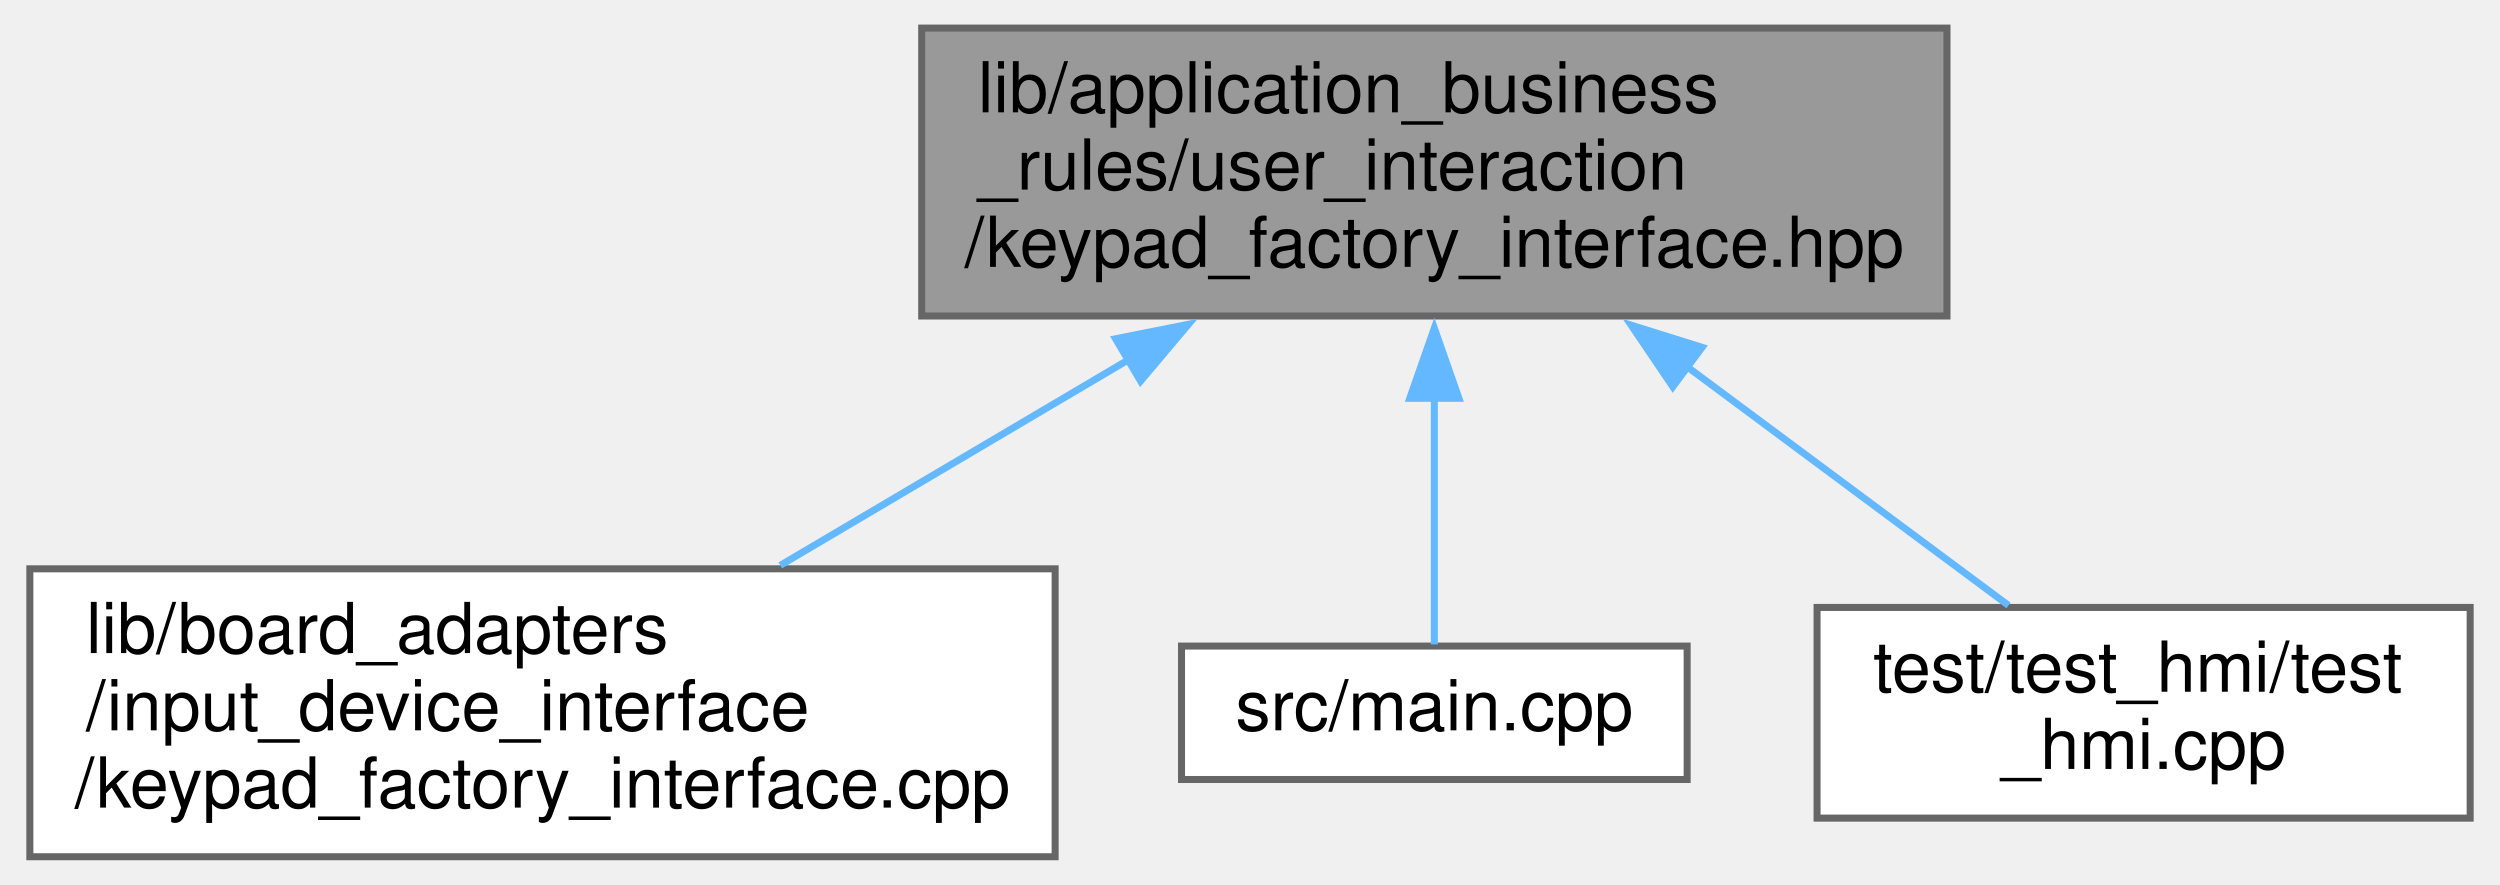
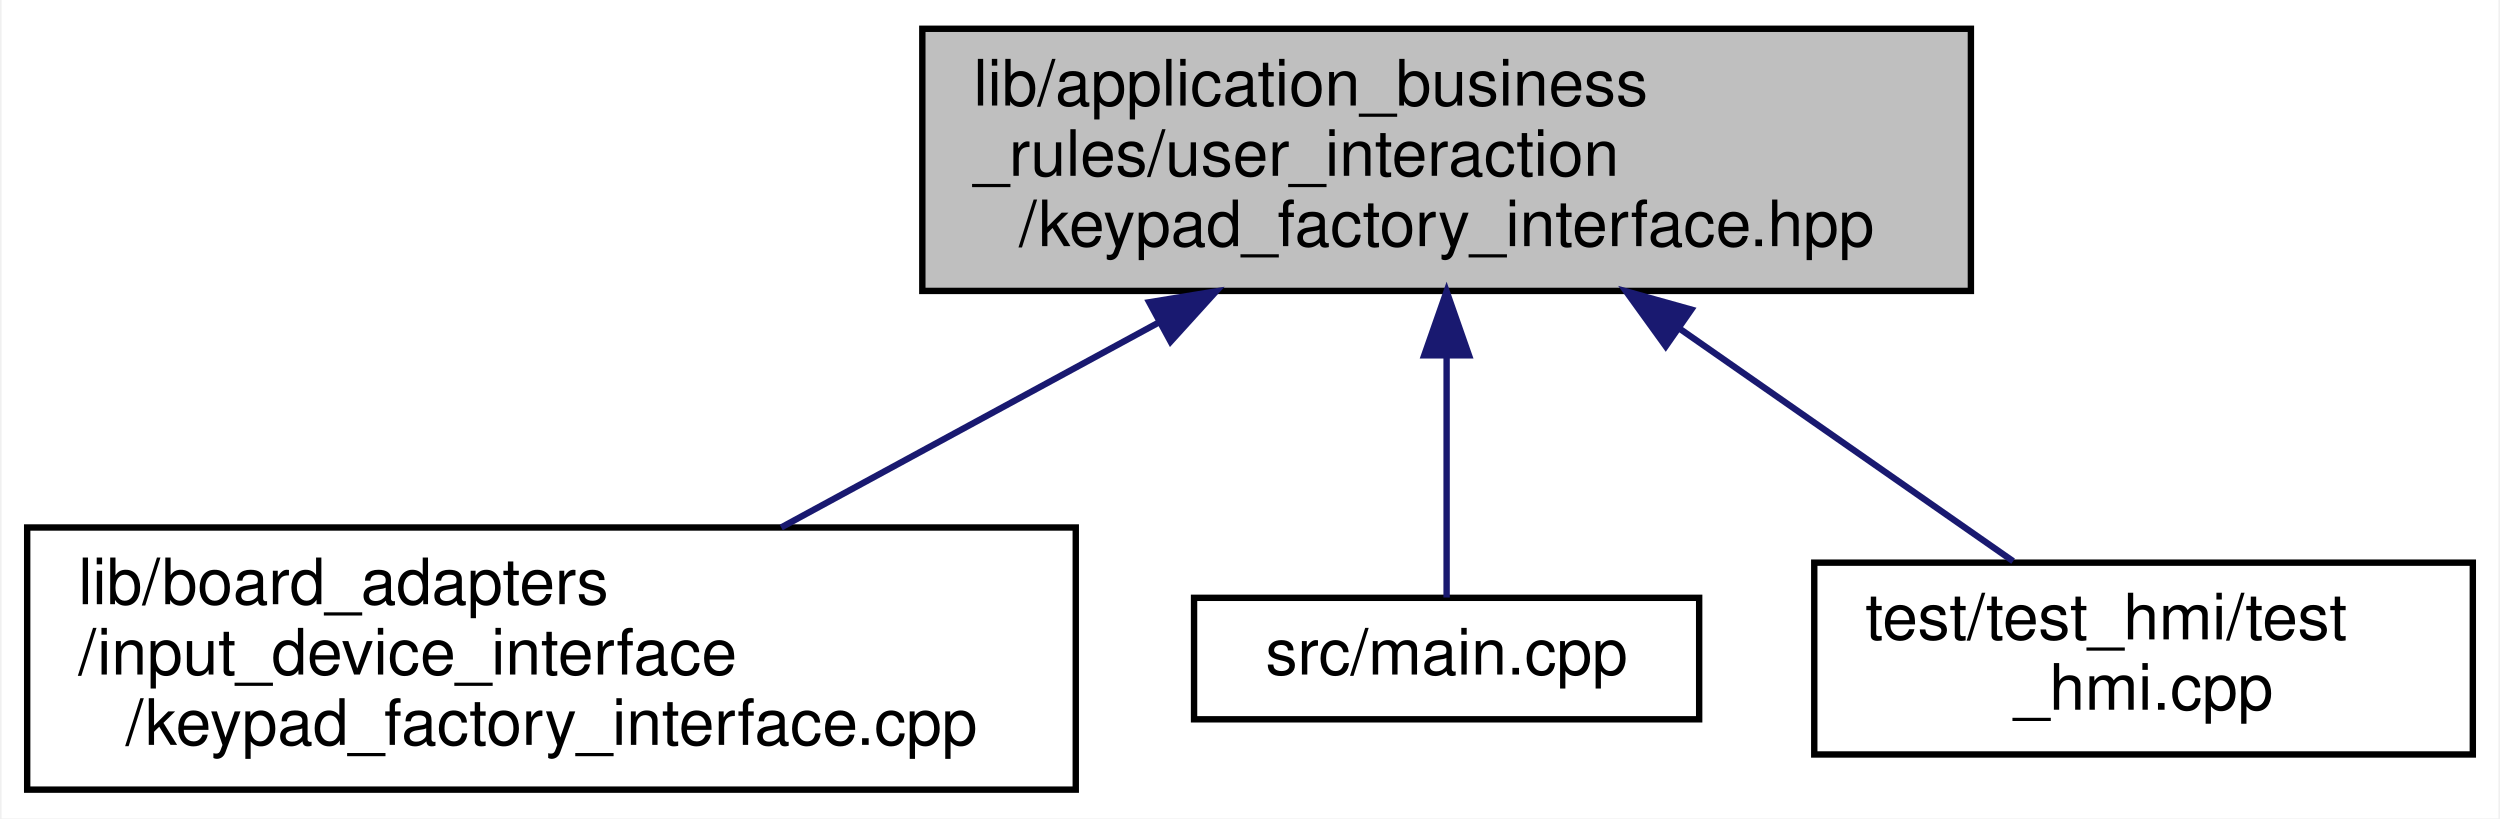
- <svg xmlns="http://www.w3.org/2000/svg" xmlns:xlink="http://www.w3.org/1999/xlink" width="356pt" height="126pt" viewBox="0.00 0.00 355.50 126.00">
-   <g id="graph0" class="graph" transform="scale(1 1) rotate(0) translate(4 122)">
+ <svg xmlns="http://www.w3.org/2000/svg" xmlns:xlink="http://www.w3.org/1999/xlink" width="391pt" height="128pt" viewBox="0.00 0.00 390.50 128.00">
+   <g id="graph0" class="graph" transform="scale(1 1) rotate(0) translate(4 124)">
+     <polygon fill="white" stroke="transparent" points="-4,4 -4,-124 386.5,-124 386.5,4 -4,4" />
    <g id="node1" class="node">
      <g id="a_node1">
        <a xlink:title="Dependency injection for the keypad.">
-           <polygon fill="#999999" stroke="#666666" points="273,-118 127,-118 127,-77 273,-77 273,-118" />
-           <text text-anchor="start" x="135" y="-106" font-family="Helvetica,sans-Serif" font-size="10.00">lib/application_business</text>
-           <text text-anchor="start" x="135" y="-95" font-family="Helvetica,sans-Serif" font-size="10.00">_rules/user_interaction</text>
-           <text text-anchor="middle" x="200" y="-84" font-family="Helvetica,sans-Serif" font-size="10.00">/keypad_factory_interface.hpp</text>
+           <polygon fill="#bfbfbf" stroke="black" points="140,-78.5 140,-119.5 304,-119.5 304,-78.5 140,-78.5" />
+           <text text-anchor="start" x="148" y="-107.5" font-family="Helvetica,sans-Serif" font-size="10.00">lib/application_business</text>
+           <text text-anchor="start" x="148" y="-96.5" font-family="Helvetica,sans-Serif" font-size="10.00">_rules/user_interaction</text>
+           <text text-anchor="middle" x="222" y="-85.5" font-family="Helvetica,sans-Serif" font-size="10.00">/keypad_factory_interface.hpp</text>
        </a>
      </g>
    </g>
    <g id="node2" class="node">
      <g id="a_node2">
        <a xlink:href="keypad__factory__interface_8cpp.xhtml" target="_top" xlink:title=" ">
-           <polygon fill="white" stroke="#666666" points="146,-41 0,-41 0,0 146,0 146,-41" />
-           <text text-anchor="start" x="8" y="-29" font-family="Helvetica,sans-Serif" font-size="10.00">lib/board_adapters</text>
-           <text text-anchor="start" x="8" y="-18" font-family="Helvetica,sans-Serif" font-size="10.00">/input_device_interface</text>
-           <text text-anchor="middle" x="73" y="-7" font-family="Helvetica,sans-Serif" font-size="10.00">/keypad_factory_interface.cpp</text>
+           <polygon fill="white" stroke="black" points="0,-0.5 0,-41.5 164,-41.5 164,-0.5 0,-0.5" />
+           <text text-anchor="start" x="8" y="-29.5" font-family="Helvetica,sans-Serif" font-size="10.00">lib/board_adapters</text>
+           <text text-anchor="start" x="8" y="-18.5" font-family="Helvetica,sans-Serif" font-size="10.00">/input_device_interface</text>
+           <text text-anchor="middle" x="82" y="-7.5" font-family="Helvetica,sans-Serif" font-size="10.00">/keypad_factory_interface.cpp</text>
        </a>
      </g>
    </g>
    <g id="edge1" class="edge">
-       <path fill="none" stroke="#63b8ff" d="M156.49,-70.8C140.26,-61.22 122.09,-50.49 106.86,-41.49" />
-       <polygon fill="#63b8ff" stroke="#63b8ff" points="154.61,-73.76 165,-75.83 158.17,-67.73 154.61,-73.76" />
+       <path fill="none" stroke="midnightblue" d="M177.1,-73.63C157.97,-63.24 135.96,-51.29 117.93,-41.51" />
+       <polygon fill="midnightblue" stroke="midnightblue" points="175.49,-76.73 185.95,-78.43 178.83,-70.58 175.49,-76.73" />
    </g>
    <g id="node3" class="node">
      <g id="a_node3">
        <a xlink:href="main_8cpp.xhtml" target="_top" xlink:title=" ">
-           <polygon fill="white" stroke="#666666" points="236,-30 164,-30 164,-11 236,-11 236,-30" />
-           <text text-anchor="middle" x="200" y="-18" font-family="Helvetica,sans-Serif" font-size="10.00">src/main.cpp</text>
+           <polygon fill="white" stroke="black" points="182.5,-11.5 182.5,-30.5 261.5,-30.5 261.5,-11.5 182.5,-11.5" />
+           <text text-anchor="middle" x="222" y="-18.5" font-family="Helvetica,sans-Serif" font-size="10.00">src/main.cpp</text>
        </a>
      </g>
    </g>
    <g id="edge2" class="edge">
-       <path fill="none" stroke="#63b8ff" d="M200,-65.53C200,-52.74 200,-38.92 200,-30.24" />
-       <polygon fill="#63b8ff" stroke="#63b8ff" points="196.5,-65.28 200,-75.28 203.5,-65.28 196.5,-65.28" />
+       <path fill="none" stroke="midnightblue" d="M222,-68.05C222,-54.56 222,-39.65 222,-30.55" />
+       <polygon fill="midnightblue" stroke="midnightblue" points="218.5,-68.43 222,-78.43 225.5,-68.43 218.5,-68.43" />
    </g>
    <g id="node4" class="node">
      <g id="a_node4">
        <a xlink:href="test__hmi_8cpp.xhtml" target="_top" xlink:title=" ">
-           <polygon fill="white" stroke="#666666" points="347.5,-35.5 254.5,-35.5 254.5,-5.5 347.5,-5.5 347.5,-35.5" />
-           <text text-anchor="start" x="262.5" y="-23.5" font-family="Helvetica,sans-Serif" font-size="10.00">test/test_hmi/test</text>
-           <text text-anchor="middle" x="301" y="-12.5" font-family="Helvetica,sans-Serif" font-size="10.00">_hmi.cpp</text>
+           <polygon fill="white" stroke="black" points="279.5,-6 279.5,-36 382.5,-36 382.5,-6 279.5,-6" />
+           <text text-anchor="start" x="287.5" y="-24" font-family="Helvetica,sans-Serif" font-size="10.00">test/test_hmi/test</text>
+           <text text-anchor="middle" x="331" y="-13" font-family="Helvetica,sans-Serif" font-size="10.00">_hmi.cpp</text>
        </a>
      </g>
    </g>
    <g id="edge3" class="edge">
-       <path fill="none" stroke="#63b8ff" d="M235.65,-70.03C251.17,-58.5 268.75,-45.45 281.76,-35.79" />
-       <polygon fill="#63b8ff" stroke="#63b8ff" points="233.96,-66.92 228.02,-75.7 238.13,-72.54 233.96,-66.92" />
+       <path fill="none" stroke="midnightblue" d="M258.35,-72.66C275.75,-60.53 295.93,-46.45 310.6,-36.23" />
+       <polygon fill="midnightblue" stroke="midnightblue" points="256.27,-69.84 250.07,-78.43 260.27,-75.58 256.27,-69.84" />
    </g>
  </g>
</svg>
